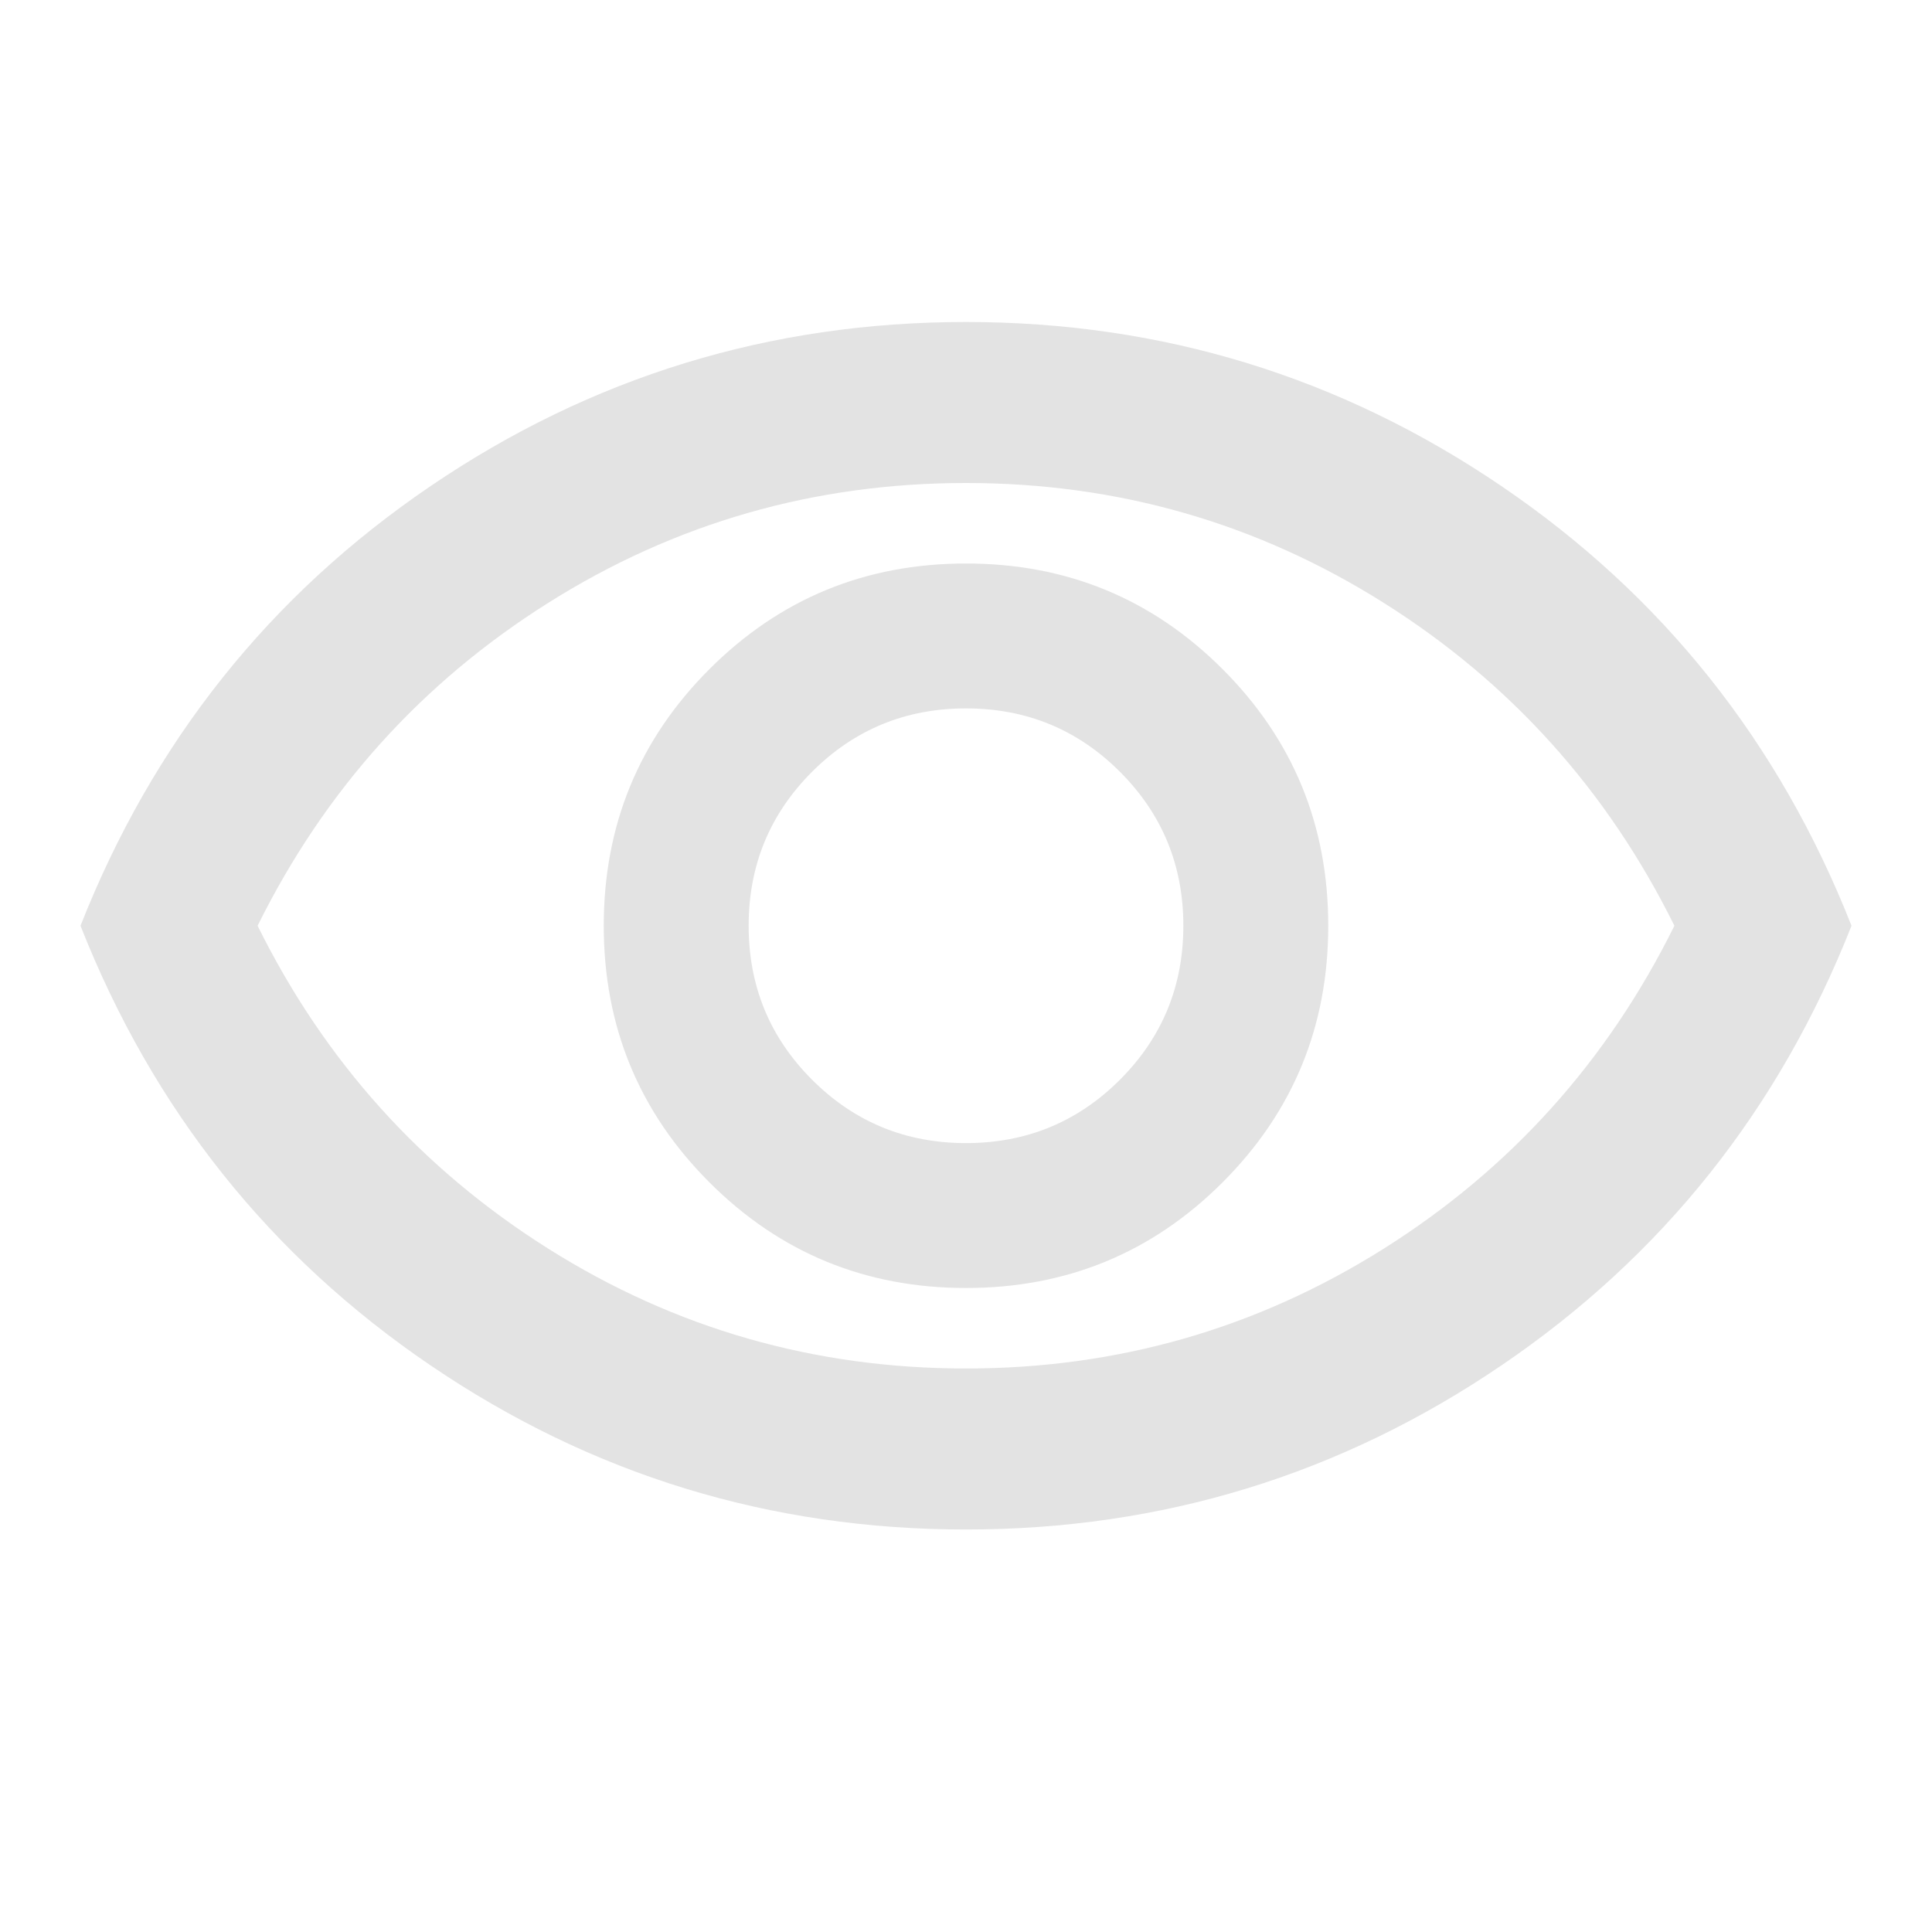
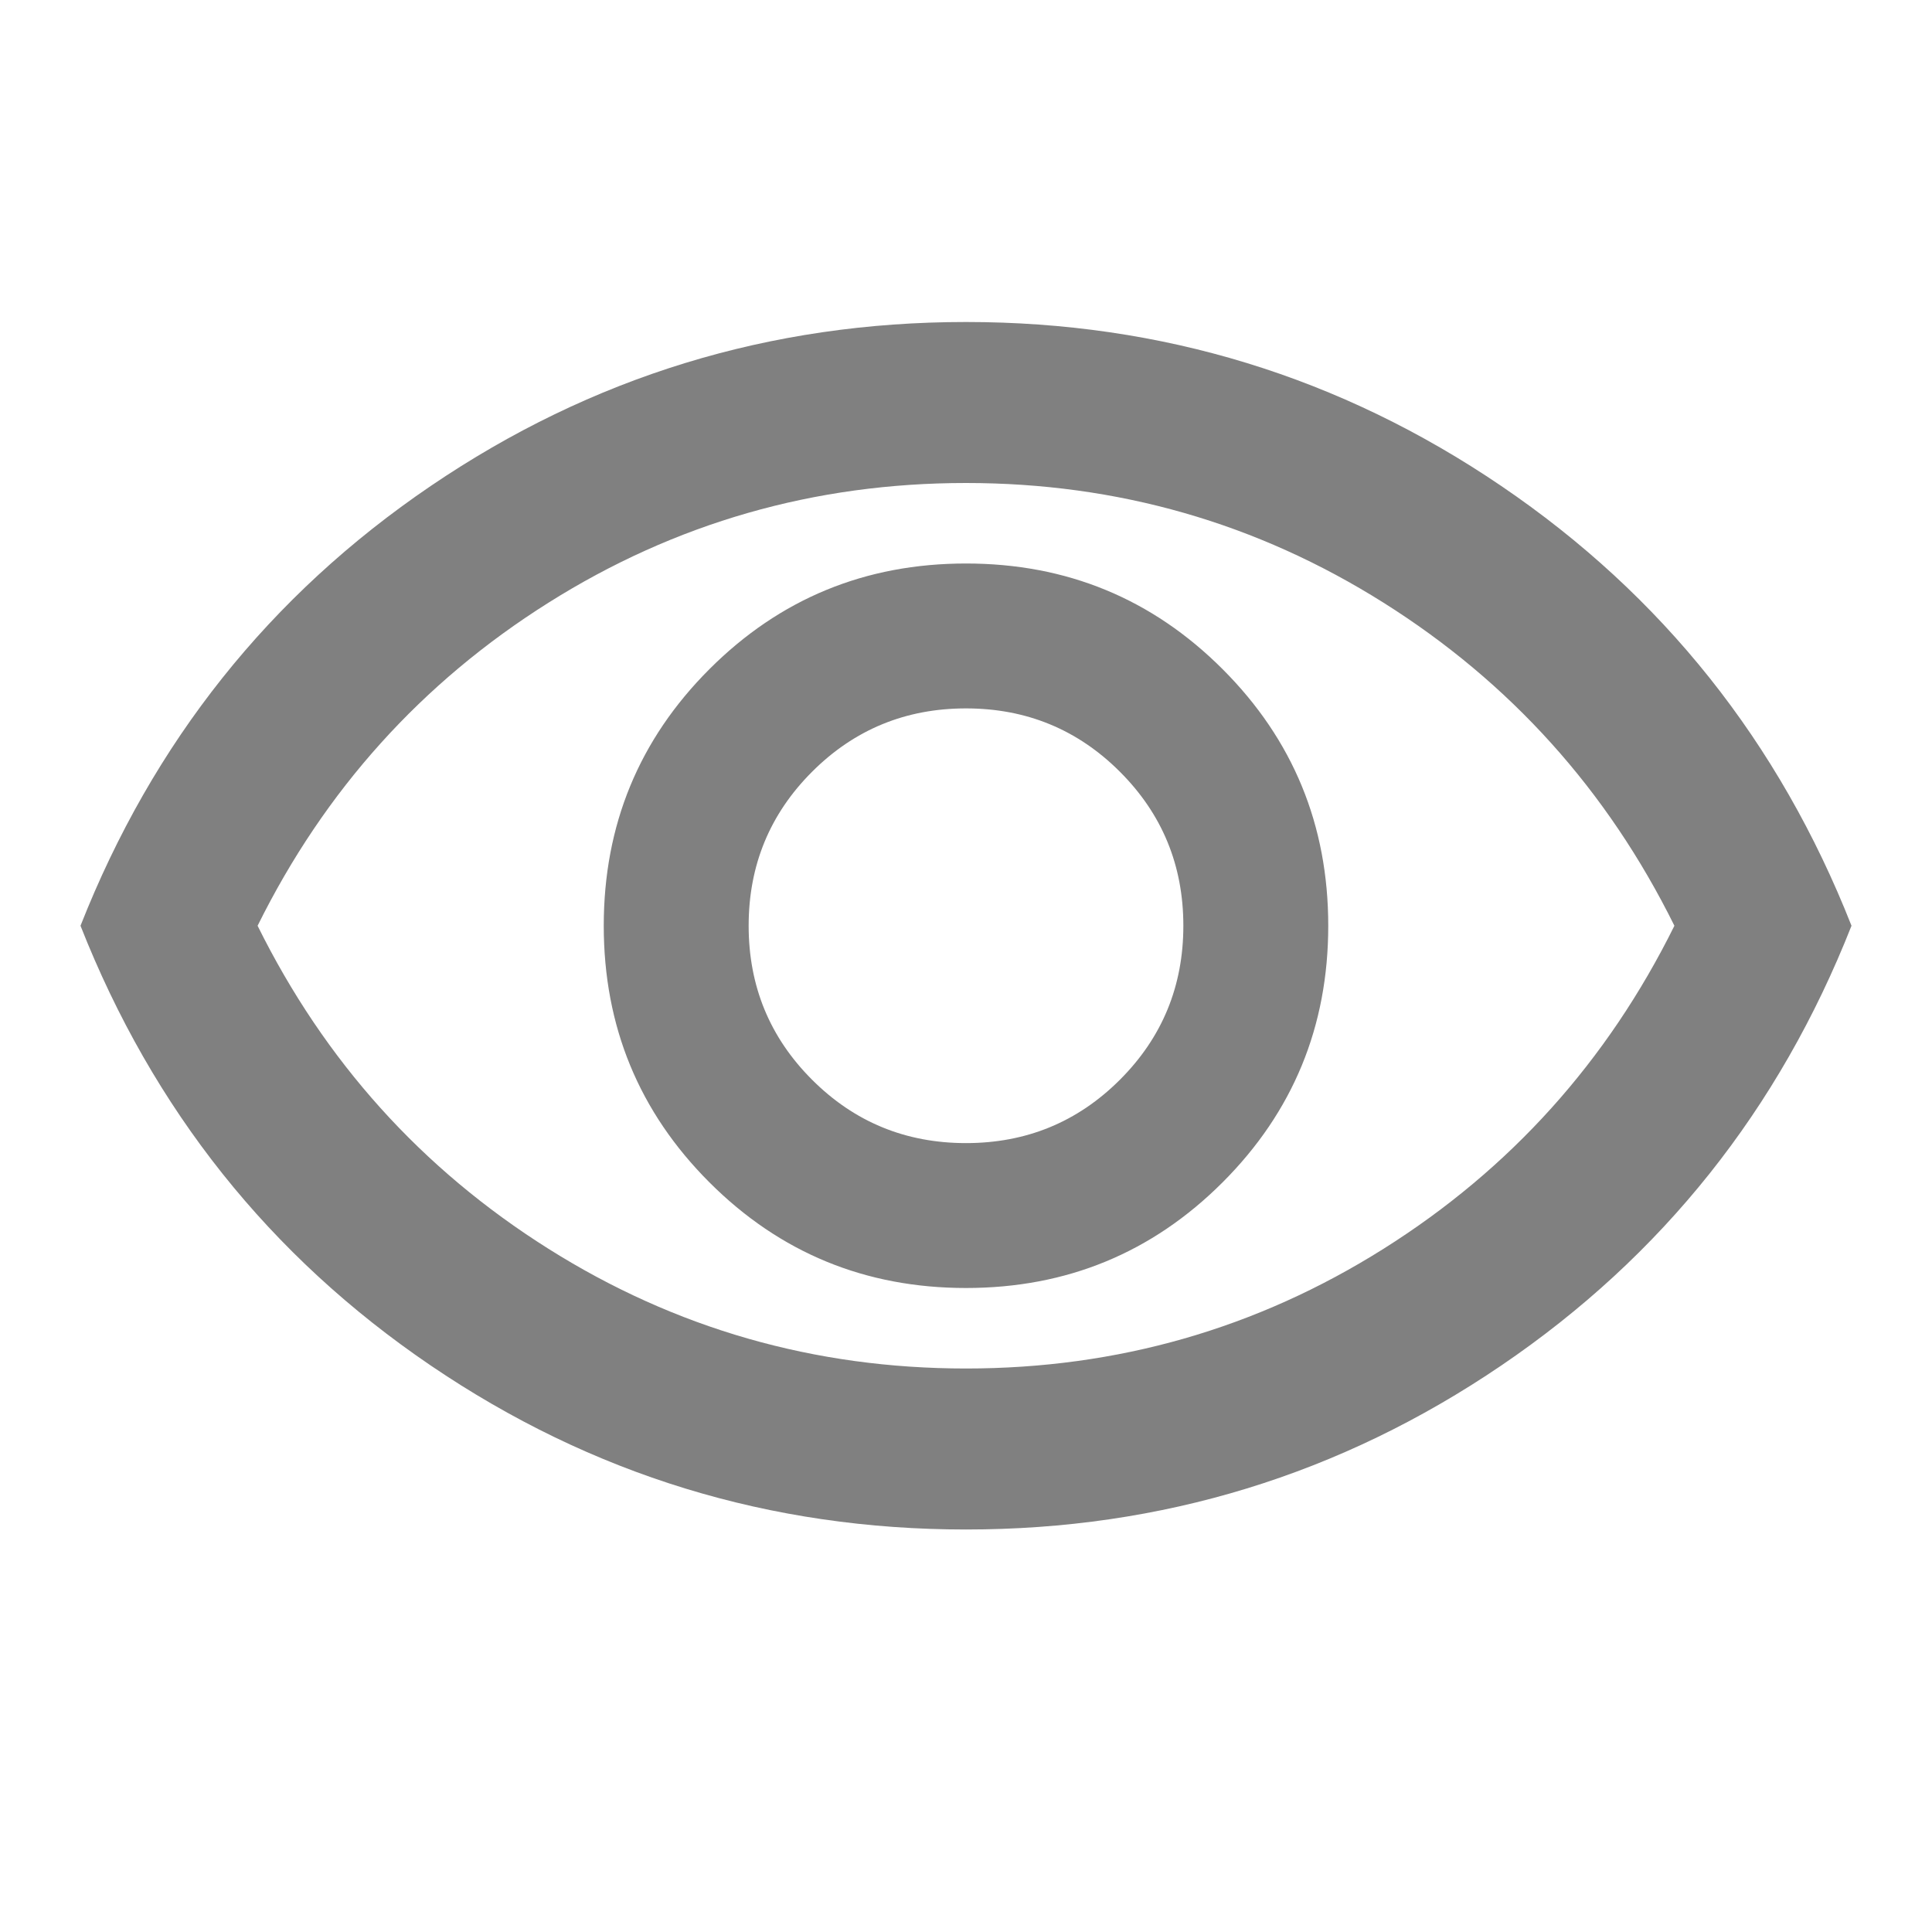
- <svg xmlns="http://www.w3.org/2000/svg" height="24px" viewBox="0 -960 960 960" width="24px" fill="#e3e3e3">
-   <path d="M480-320q75 0 127.5-52.5T660-500q0-75-52.5-127.5T480-680q-75 0-127.5 52.5T300-500q0 75 52.5 127.5T480-320Zm0-72q-45 0-76.5-31.5T372-500q0-45 31.5-76.5T480-608q45 0 76.5 31.5T588-500q0 45-31.5 76.5T480-392Zm0 192q-146 0-266-81.5T40-500q54-137 174-218.5T480-800q146 0 266 81.5T920-500q-54 137-174 218.5T480-200Zm0-300Zm0 220q113 0 207.5-59.5T832-500q-50-101-144.5-160.5T480-720q-113 0-207.5 59.5T128-500q50 101 144.5 160.5T480-280Z" />
+ <svg xmlns="http://www.w3.org/2000/svg" height="24px" viewBox="0 -960 960 960" width="24px" fill="#e3e3e3" version="1.1" id="svg1">
+   <defs id="defs1" />
+   <path d="M480-320q75 0 127.5-52.5T660-500q0-75-52.5-127.5T480-680q-75 0-127.5 52.5T300-500q0 75 52.5 127.5T480-320Zm0-72q-45 0-76.5-31.5T372-500q0-45 31.5-76.5T480-608q45 0 76.5 31.5T588-500q0 45-31.5 76.5T480-392Zm0 192q-146 0-266-81.5T40-500q54-137 174-218.5T480-800q146 0 266 81.5T920-500q-54 137-174 218.5T480-200Zm0-300Zm0 220q113 0 207.5-59.5T832-500q-50-101-144.5-160.5T480-720q-113 0-207.5 59.5T128-500q50 101 144.5 160.5T480-280Z" id="path1" style="fill:#808080;fill-opacity:1" />
</svg>
